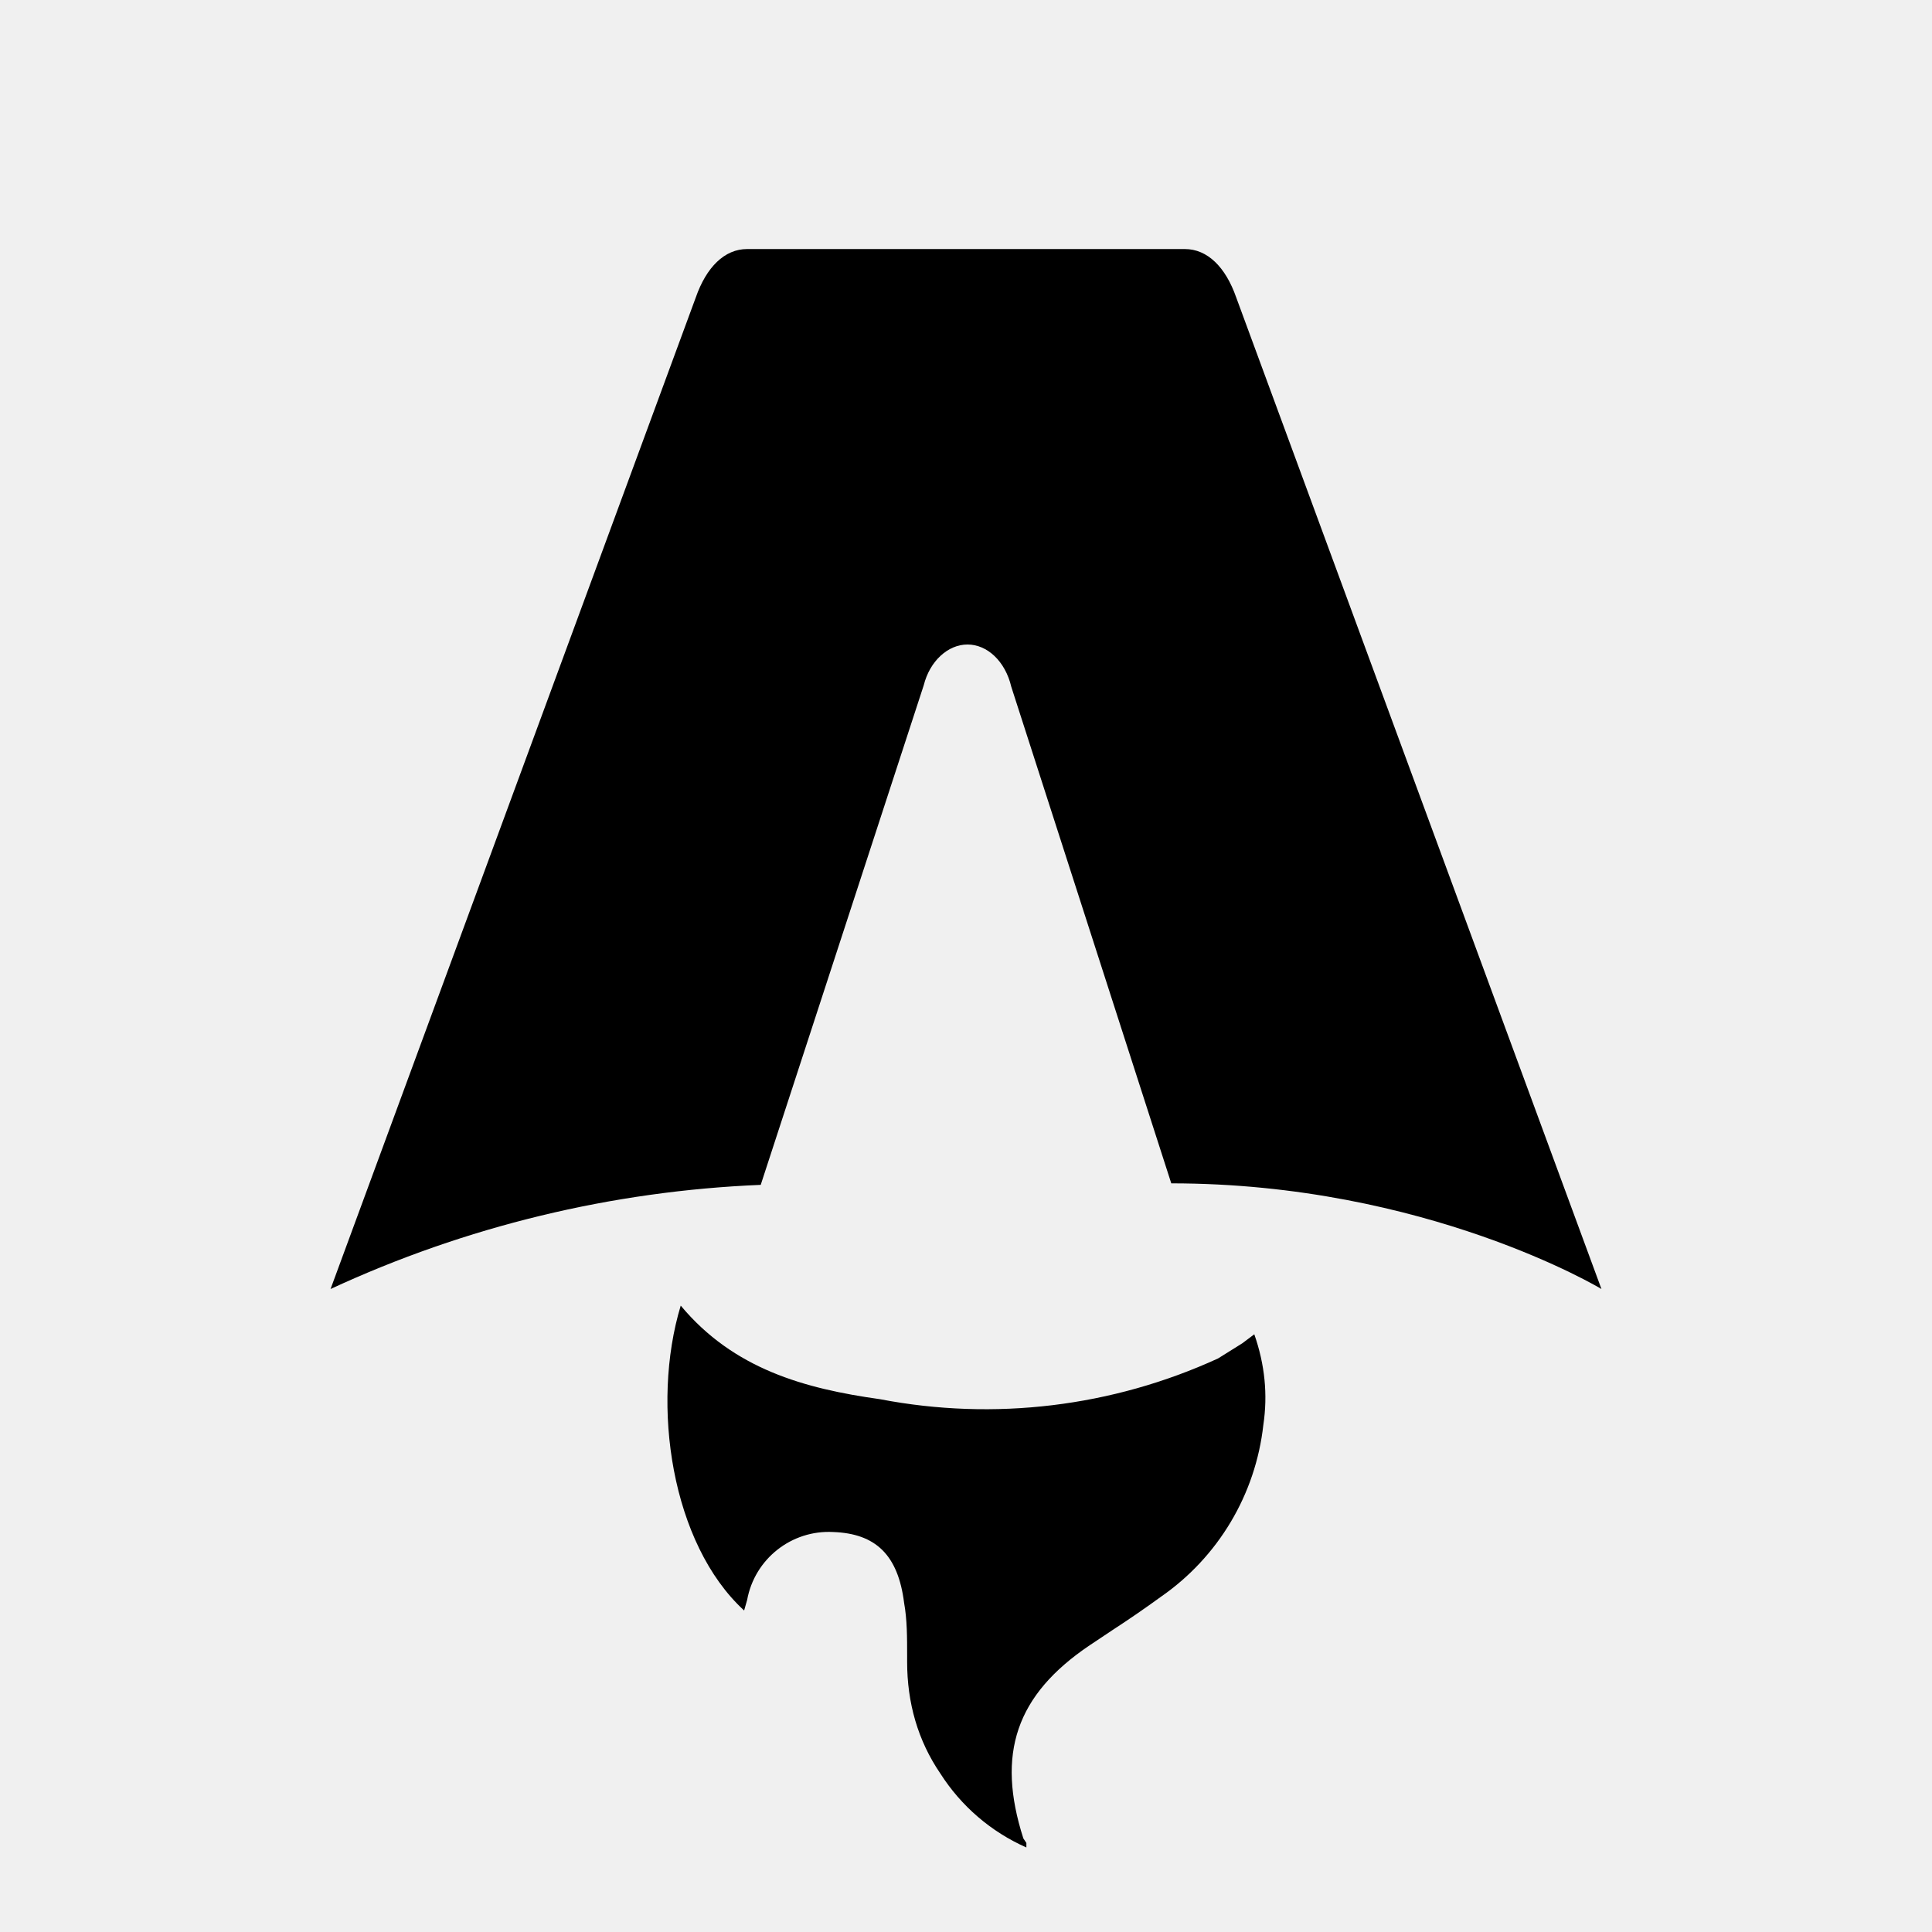
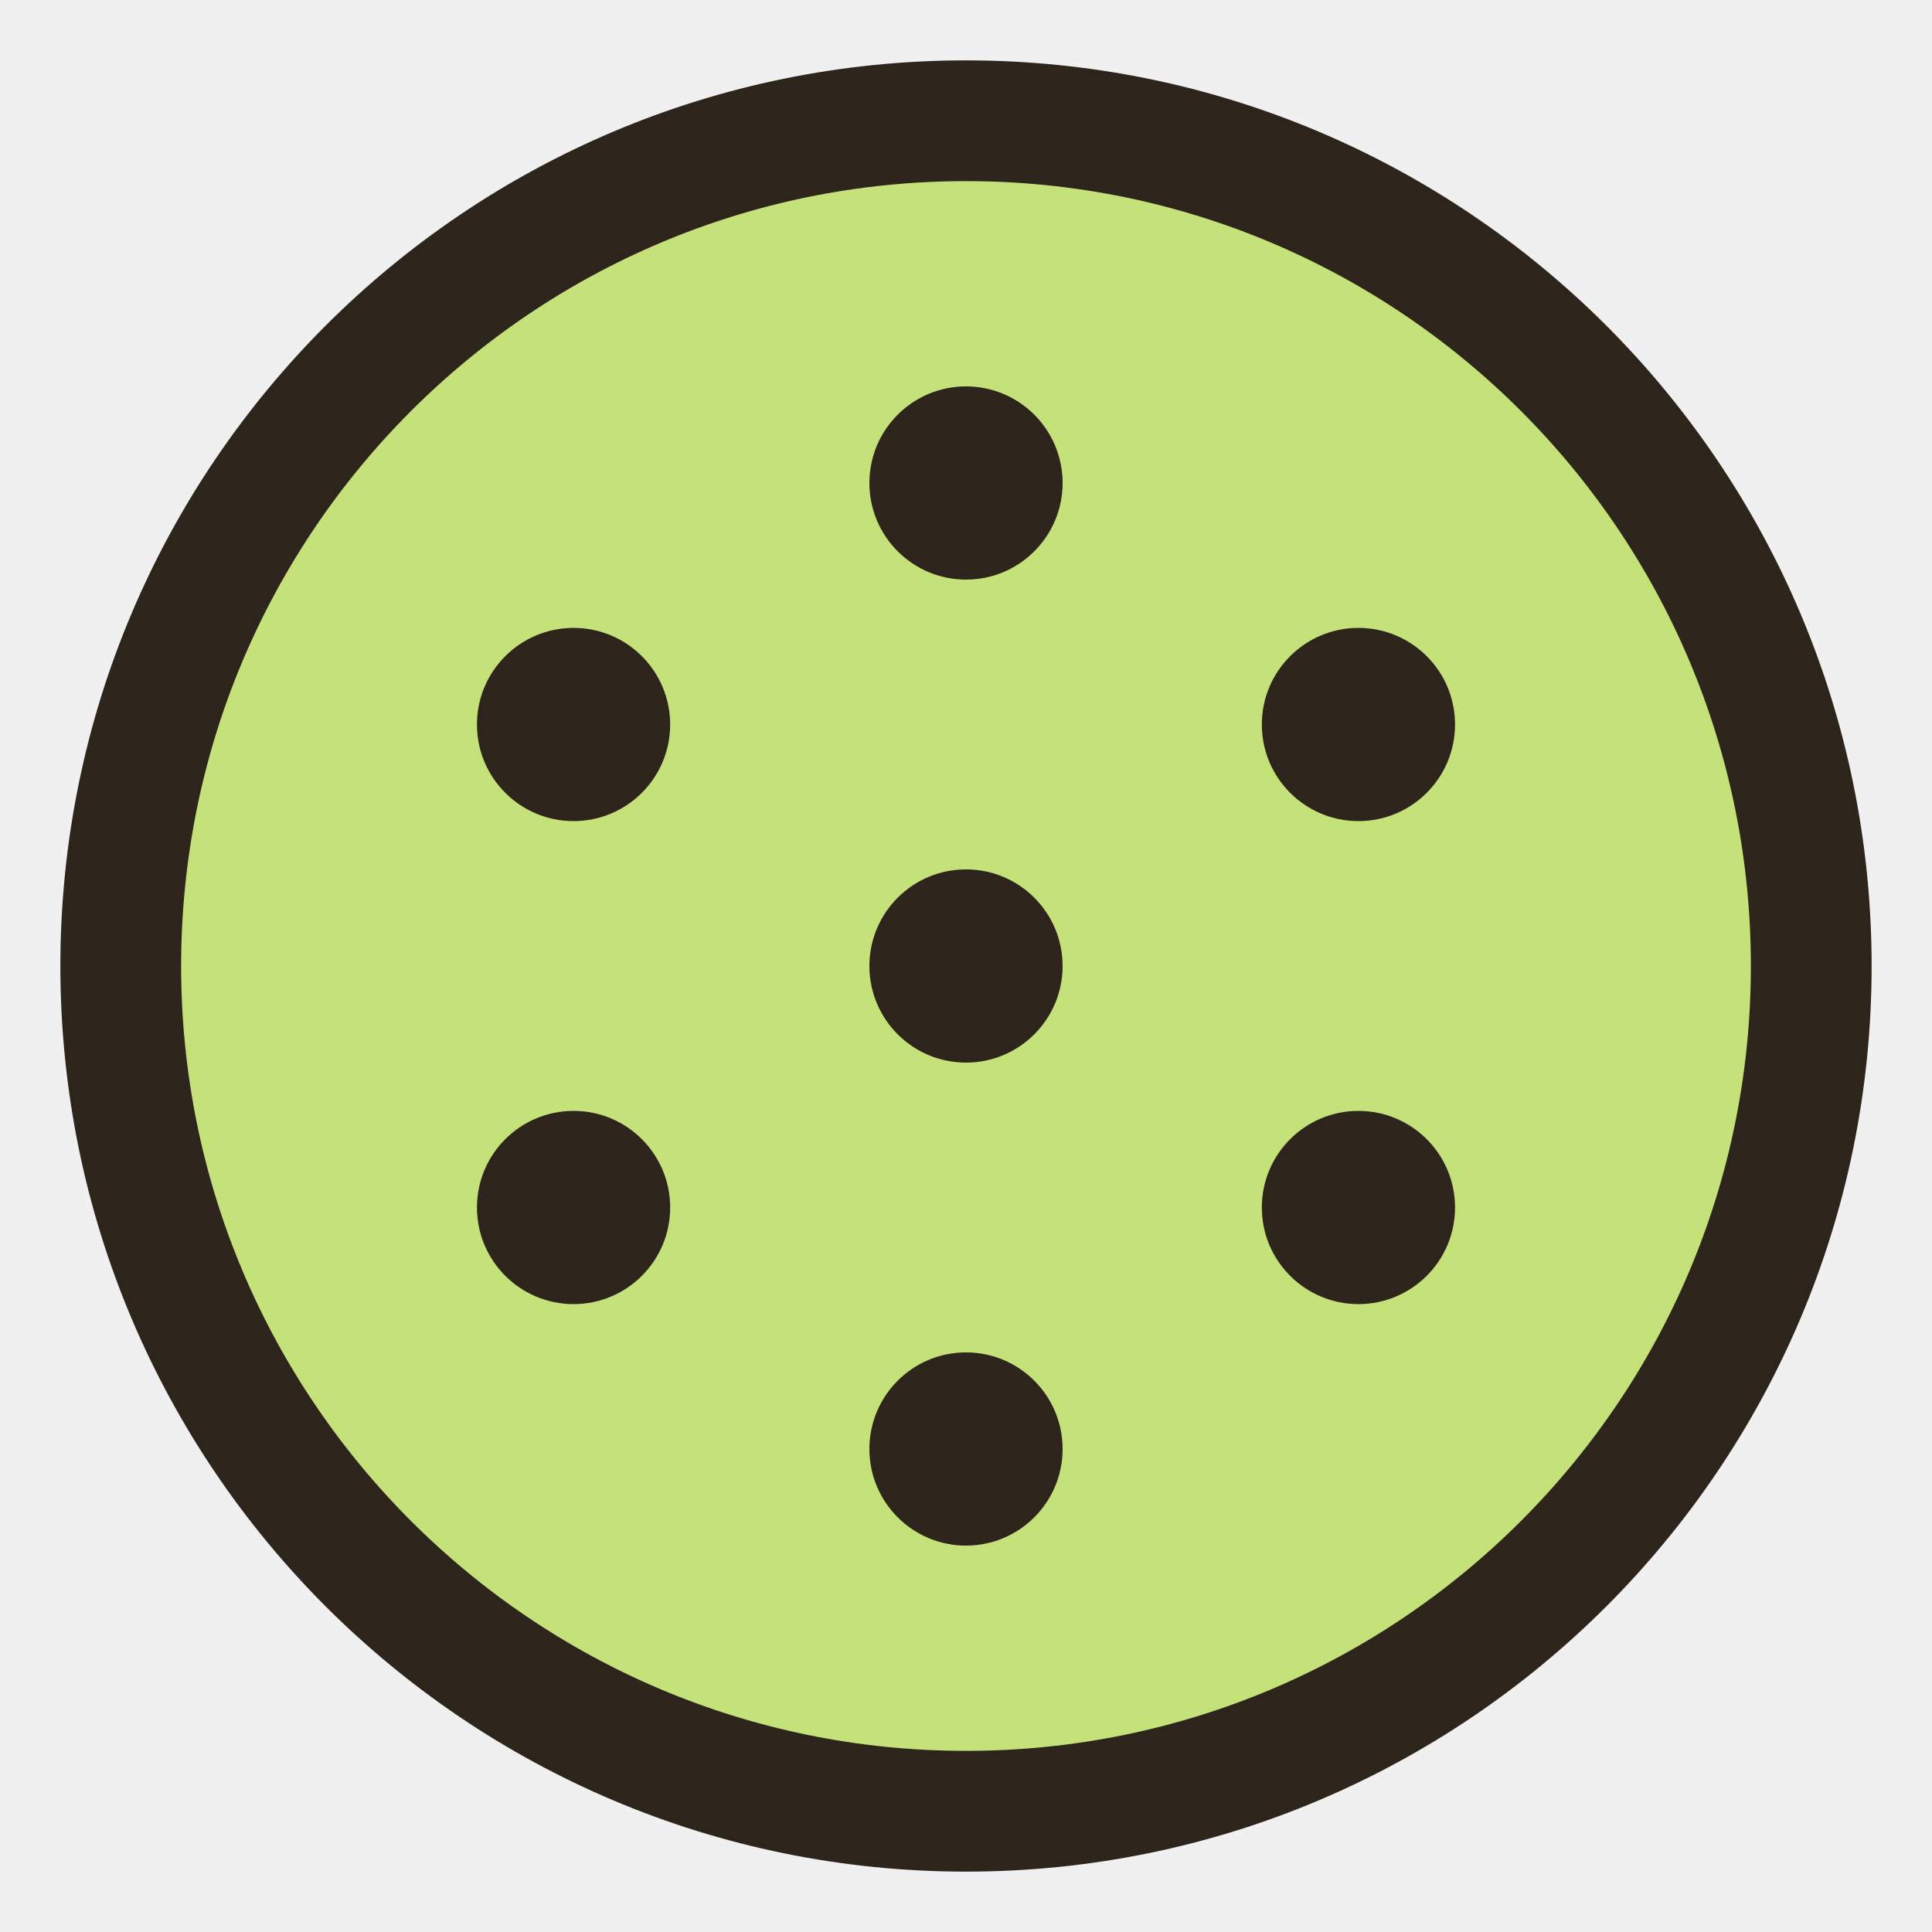
- <svg xmlns="http://www.w3.org/2000/svg" fill="none" viewBox="0 0 128 128">
-   <path d="M50.4 78.5a75.1 75.1 0 0 0-28.5 6.9l24.2-65.7c.7-2 1.9-3.2 3.4-3.2h29c1.5 0 2.7 1.2 3.4 3.2l24.2 65.7s-11.6-7-28.5-7L67 45.5c-.4-1.7-1.6-2.8-2.9-2.8-1.3 0-2.5 1.1-2.9 2.7L50.4 78.5Zm-1.1 28.2Zm-4.2-20.2c-2 6.6-.6 15.8 4.2 20.2a17.5 17.5 0 0 1 .2-.7 5.5 5.5 0 0 1 5.7-4.5c2.8.1 4.3 1.5 4.7 4.7.2 1.1.2 2.3.2 3.5v.4c0 2.7.7 5.2 2.2 7.4a13 13 0 0 0 5.7 4.9v-.3l-.2-.3c-1.8-5.6-.5-9.5 4.4-12.8l1.5-1a73 73 0 0 0 3.2-2.2 16 16 0 0 0 6.8-11.4c.3-2 .1-4-.6-6l-.8.6-1.6 1a37 37 0 0 1-22.4 2.7c-5-.7-9.7-2-13.2-6.2Z" />
-   <style>
-         path { fill: #000; }
-         @media (prefers-color-scheme: dark) {
-             path { fill: #FFF; }
-         }
-     </style>
+ <svg xmlns="http://www.w3.org/2000/svg" viewBox="0 0 64 64">
+   <circle cx="32" cy="32" r="28" fill="#c5e17a" stroke="#2d241b" stroke-width="4" />
+   <g fill="#2d241b">
+     <circle cx="32" cy="16" r="3.2" />
+     <circle cx="19" cy="24" r="3.2" />
+     <circle cx="45" cy="24" r="3.2" />
+     <circle cx="32" cy="32" r="3.2" />
+     <circle cx="19" cy="40" r="3.2" />
+     <circle cx="45" cy="40" r="3.2" />
+     <circle cx="32" cy="48" r="3.2" />
+   </g>
</svg>
